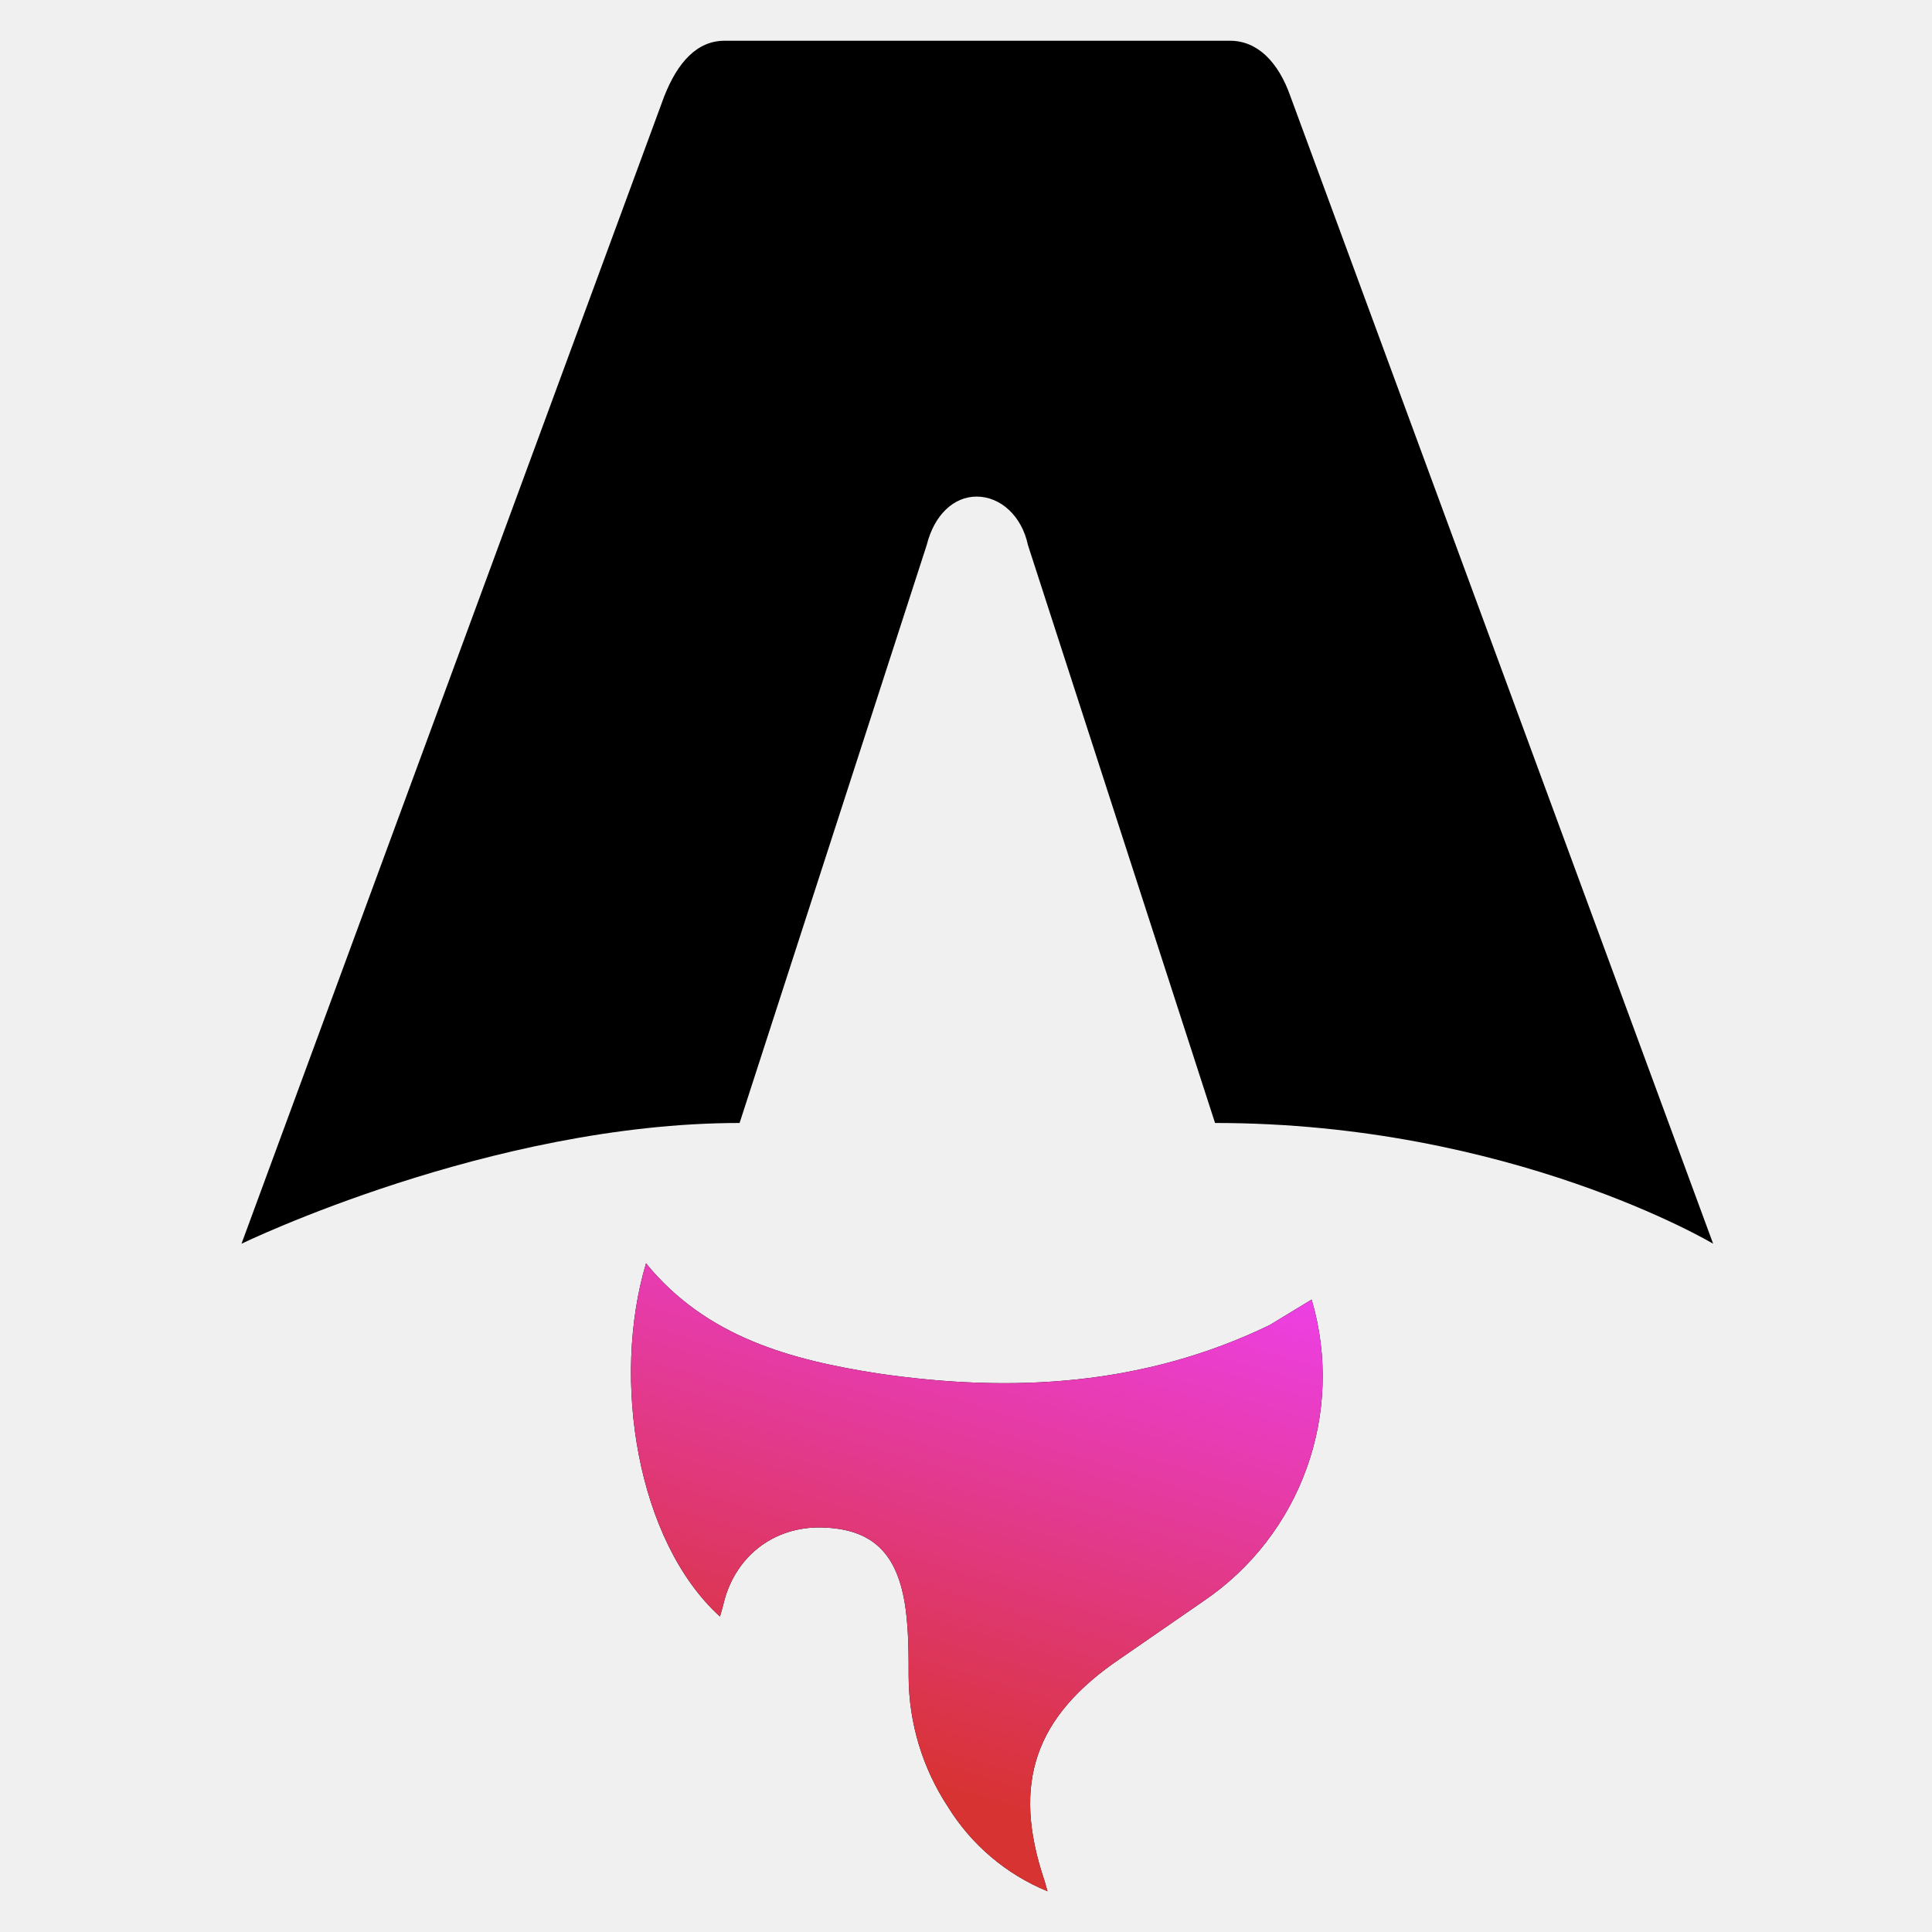
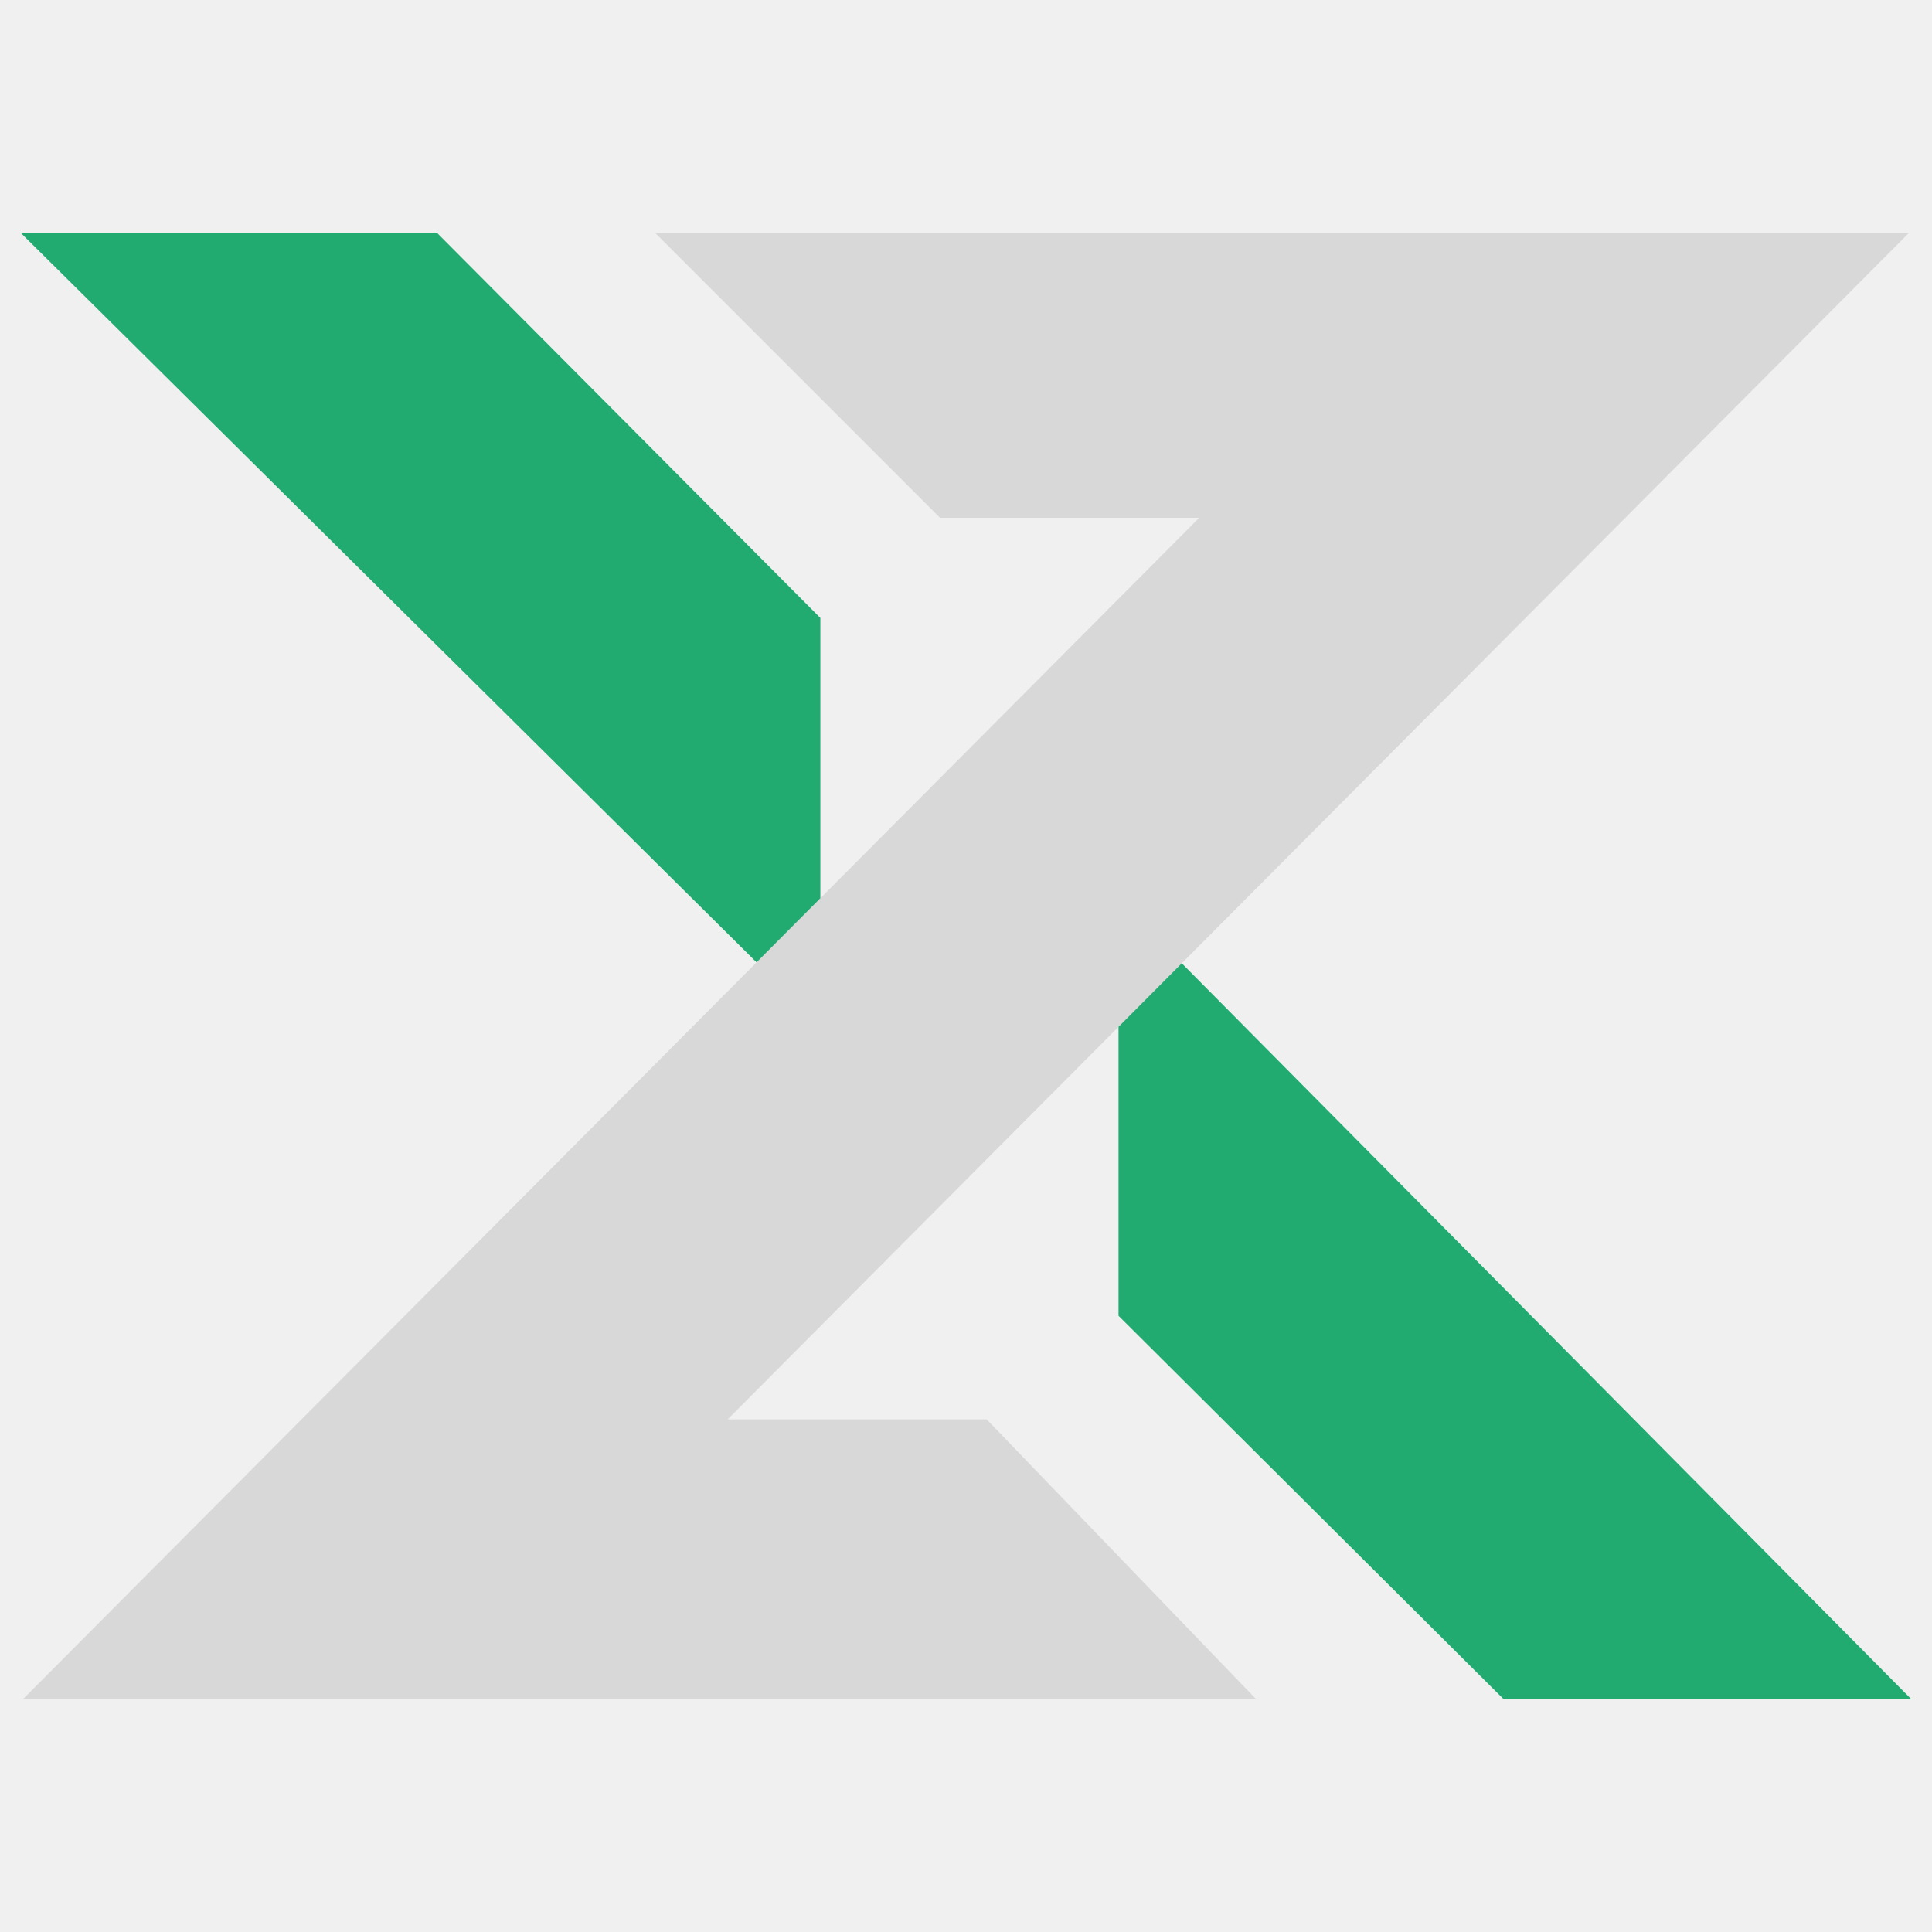
- <svg xmlns="http://www.w3.org/2000/svg" fill="none" viewBox="0 0 128 128">
-   <g>
-     <path d="M47.7 107.1c-5.5-5-7.2-15.7-4.9-23.4 4 4.9 9.6 6.4 15.4 7.3 8.9 1.3 17.6.8 25.9-3.2l2.8-1.7a18 18 0 0 1-7.2 20l-5.5 3.8c-5.6 3.8-7.2 8.2-5 14.7l.2.7a14 14 0 0 1-6.6-5.6 15.8 15.8 0 0 1-2.6-8.6c0-1.5 0-3-.2-4.5-.5-3.7-2.2-5.3-5.5-5.4-3.3-.1-5.9 2-6.6 5.2l-.2.7Z" />
-     <path d="M16 82.4s16.5-8 33-8l12.4-38.3c.5-2 1.8-3.2 3.3-3.2 1.6 0 3 1.3 3.4 3.2l12.4 38.3c19.6 0 33 8 33 8l-28-76c-.8-2.3-2.2-3.7-4-3.7H48c-1.8 0-3.1 1.4-4 3.7l-28 76Z" />
-   </g>
-   <path fill="url(#a)" d="M47.7 107.1c-5.5-5-7.2-15.7-4.9-23.4 4 4.9 9.6 6.4 15.4 7.3 8.9 1.3 17.6.8 25.9-3.2l2.8-1.7a18 18 0 0 1-7.2 20l-5.5 3.8c-5.6 3.8-7.2 8.2-5 14.7l.2.7a14 14 0 0 1-6.6-5.6 15.8 15.8 0 0 1-2.6-8.6c0-1.5 0-3-.2-4.5-.5-3.7-2.2-5.3-5.5-5.4-3.3-.1-5.9 2-6.6 5.2l-.2.7Z" />
-   <defs>
-     <linearGradient id="a" x1="64.7" x2="77.4" y1="119.2" y2="77.4" gradientUnits="userSpaceOnUse">
-       <stop stop-color="#D83333" />
-       <stop offset="1" stop-color="#F041FF" />
-     </linearGradient>
-   </defs>
-   <style>
-     g {
-       fill: #000;
-     }
- 
-     @media (prefers-color-scheme: dark) {
-       g {
-         fill: #FFF;
-       }
-     }
-   </style>
+ <svg xmlns="http://www.w3.org/2000/svg" viewBox="0 0 5000 5000">
+   <polygon points="1695.3 602.4 4940.7 602.4 1883.1 3673.4 2553.6 3673.4 3251 4397.6 59.2 4397.6 3103.5 1340 2432.9 1340 1695.3 602.4" fill="#d8d8d8" />
+   <polygon points="2123.1 2324.6 2123.1 1599.3 1130.7 602.4 53.4 602.4 1958 2490.5 2123.1 2324.6" fill="#21ab70" />
+   <polygon points="3058.4 2492.9 4946.6 4397.6 3891.6 4397.6 2894.7 3405.2 2894.7 2657.4 3058.4 2492.9" fill="#21ab70" />
</svg>
